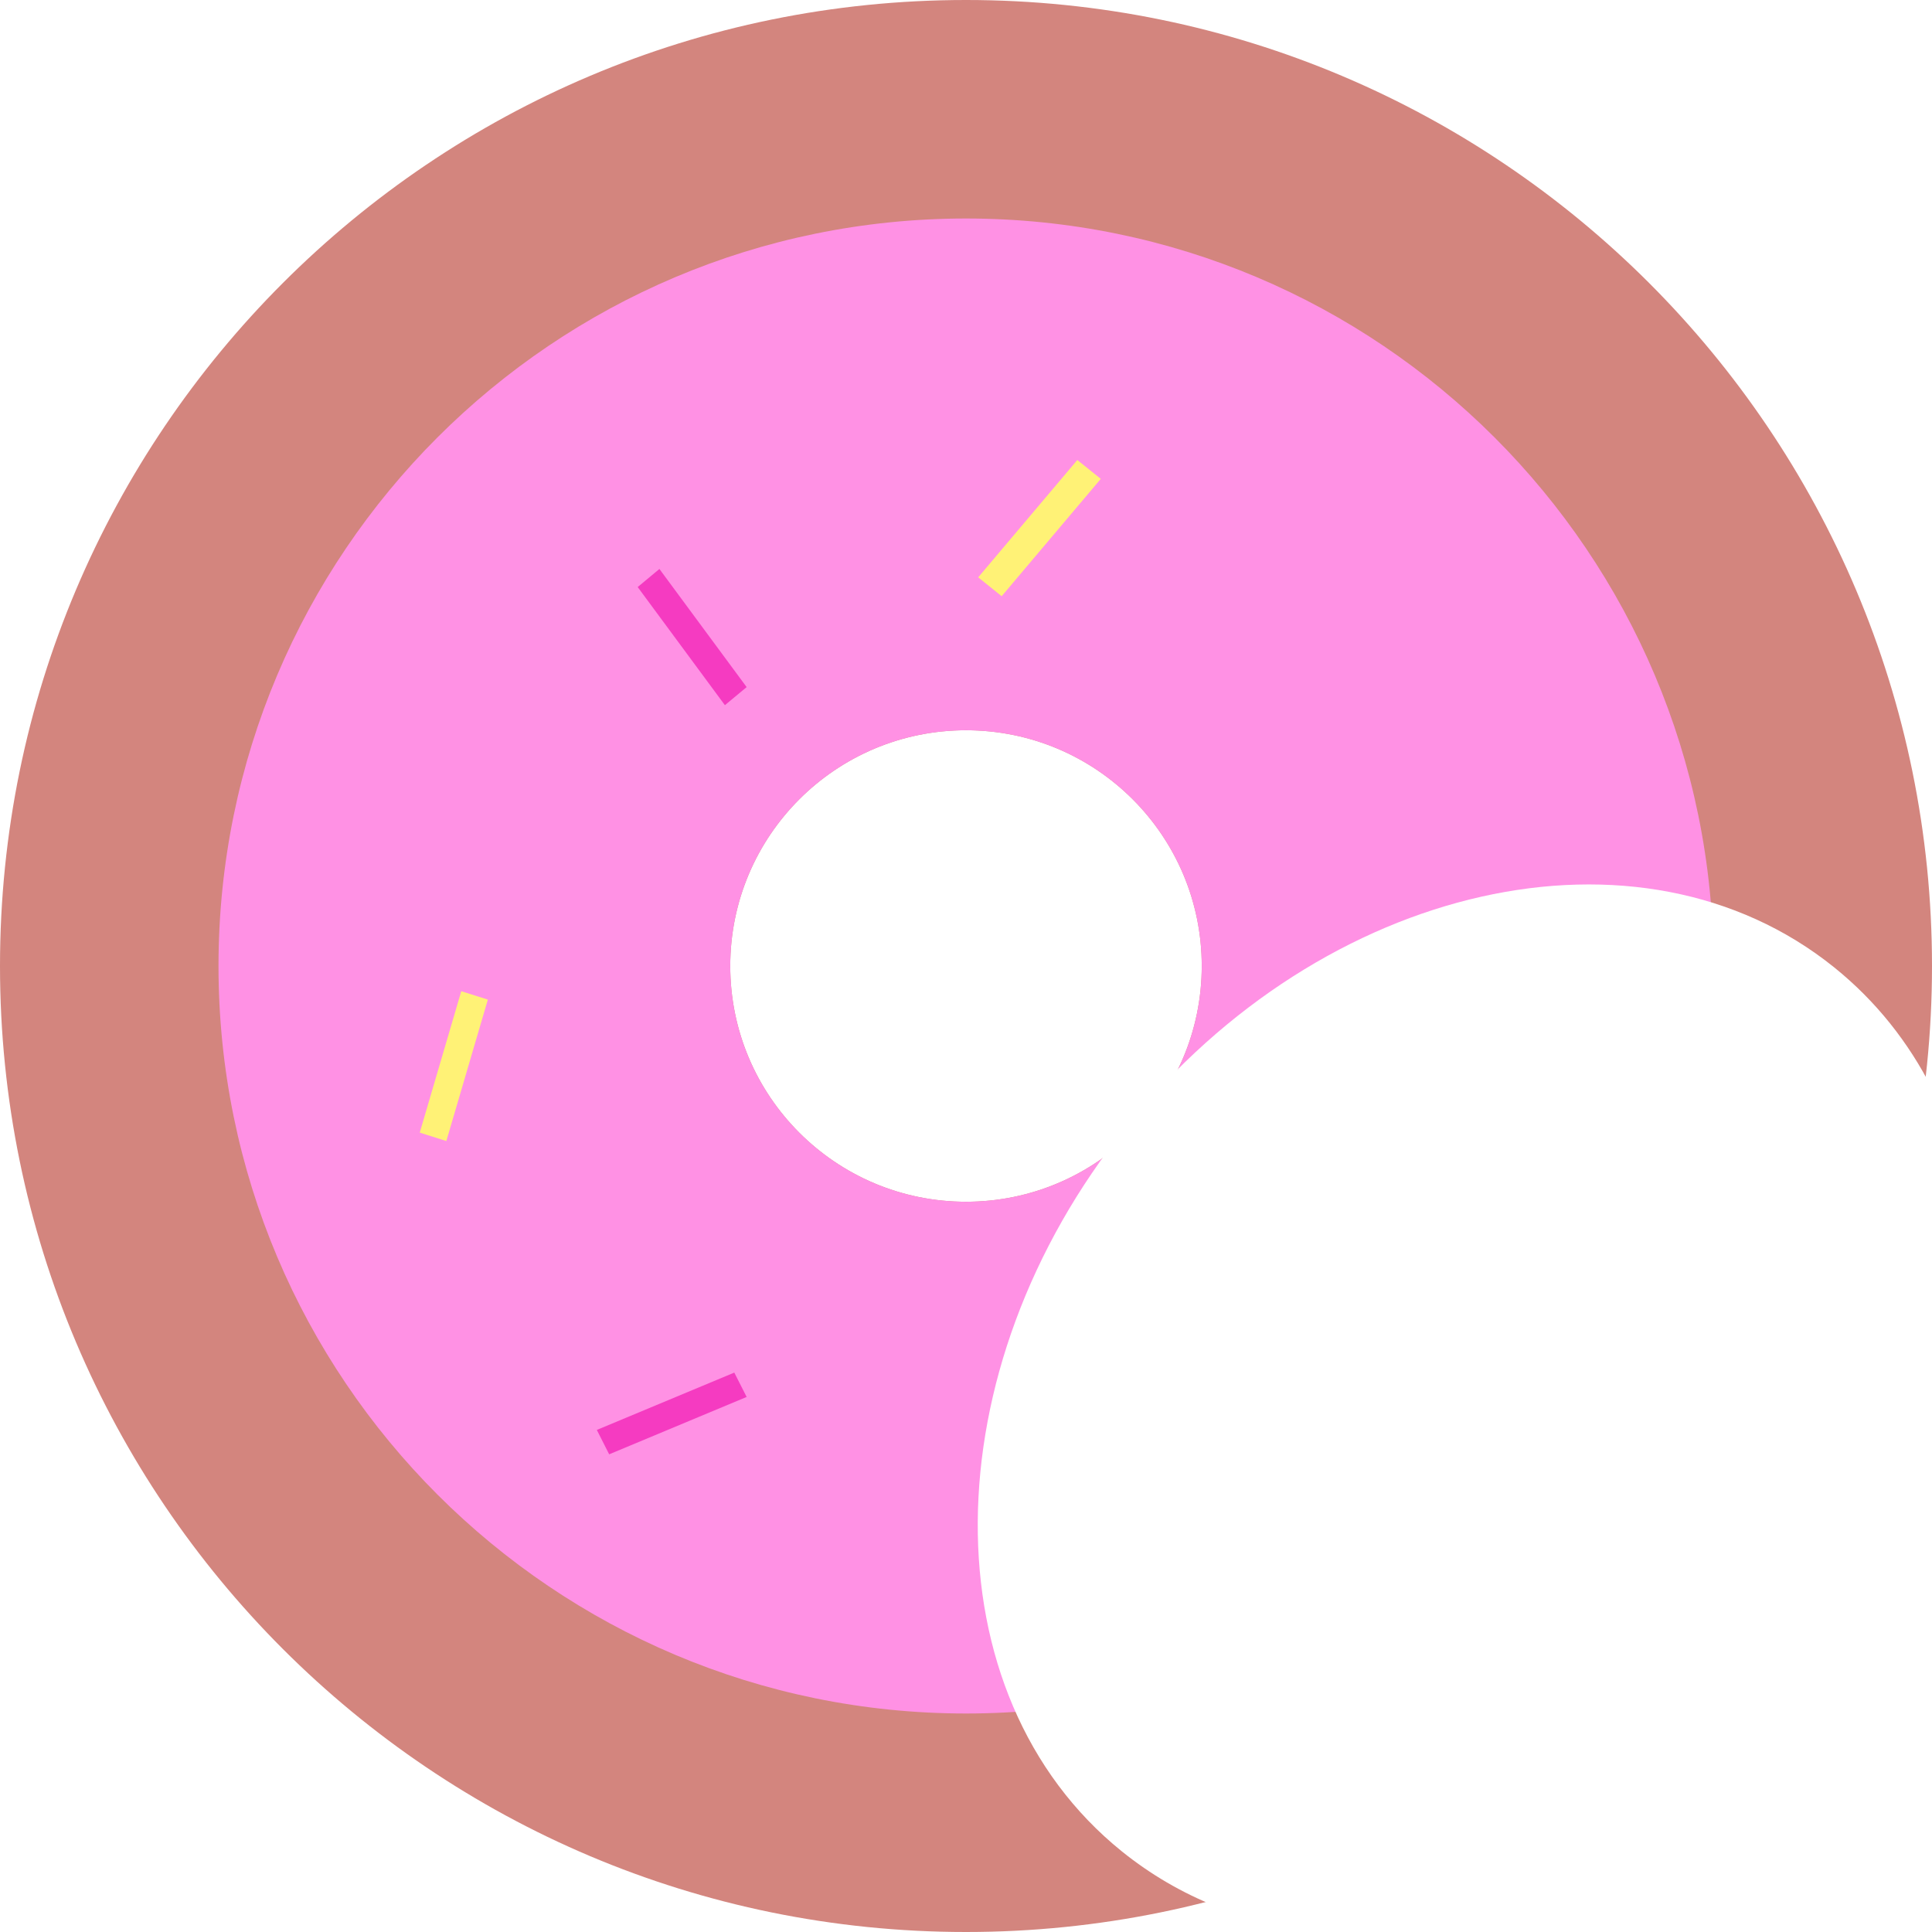
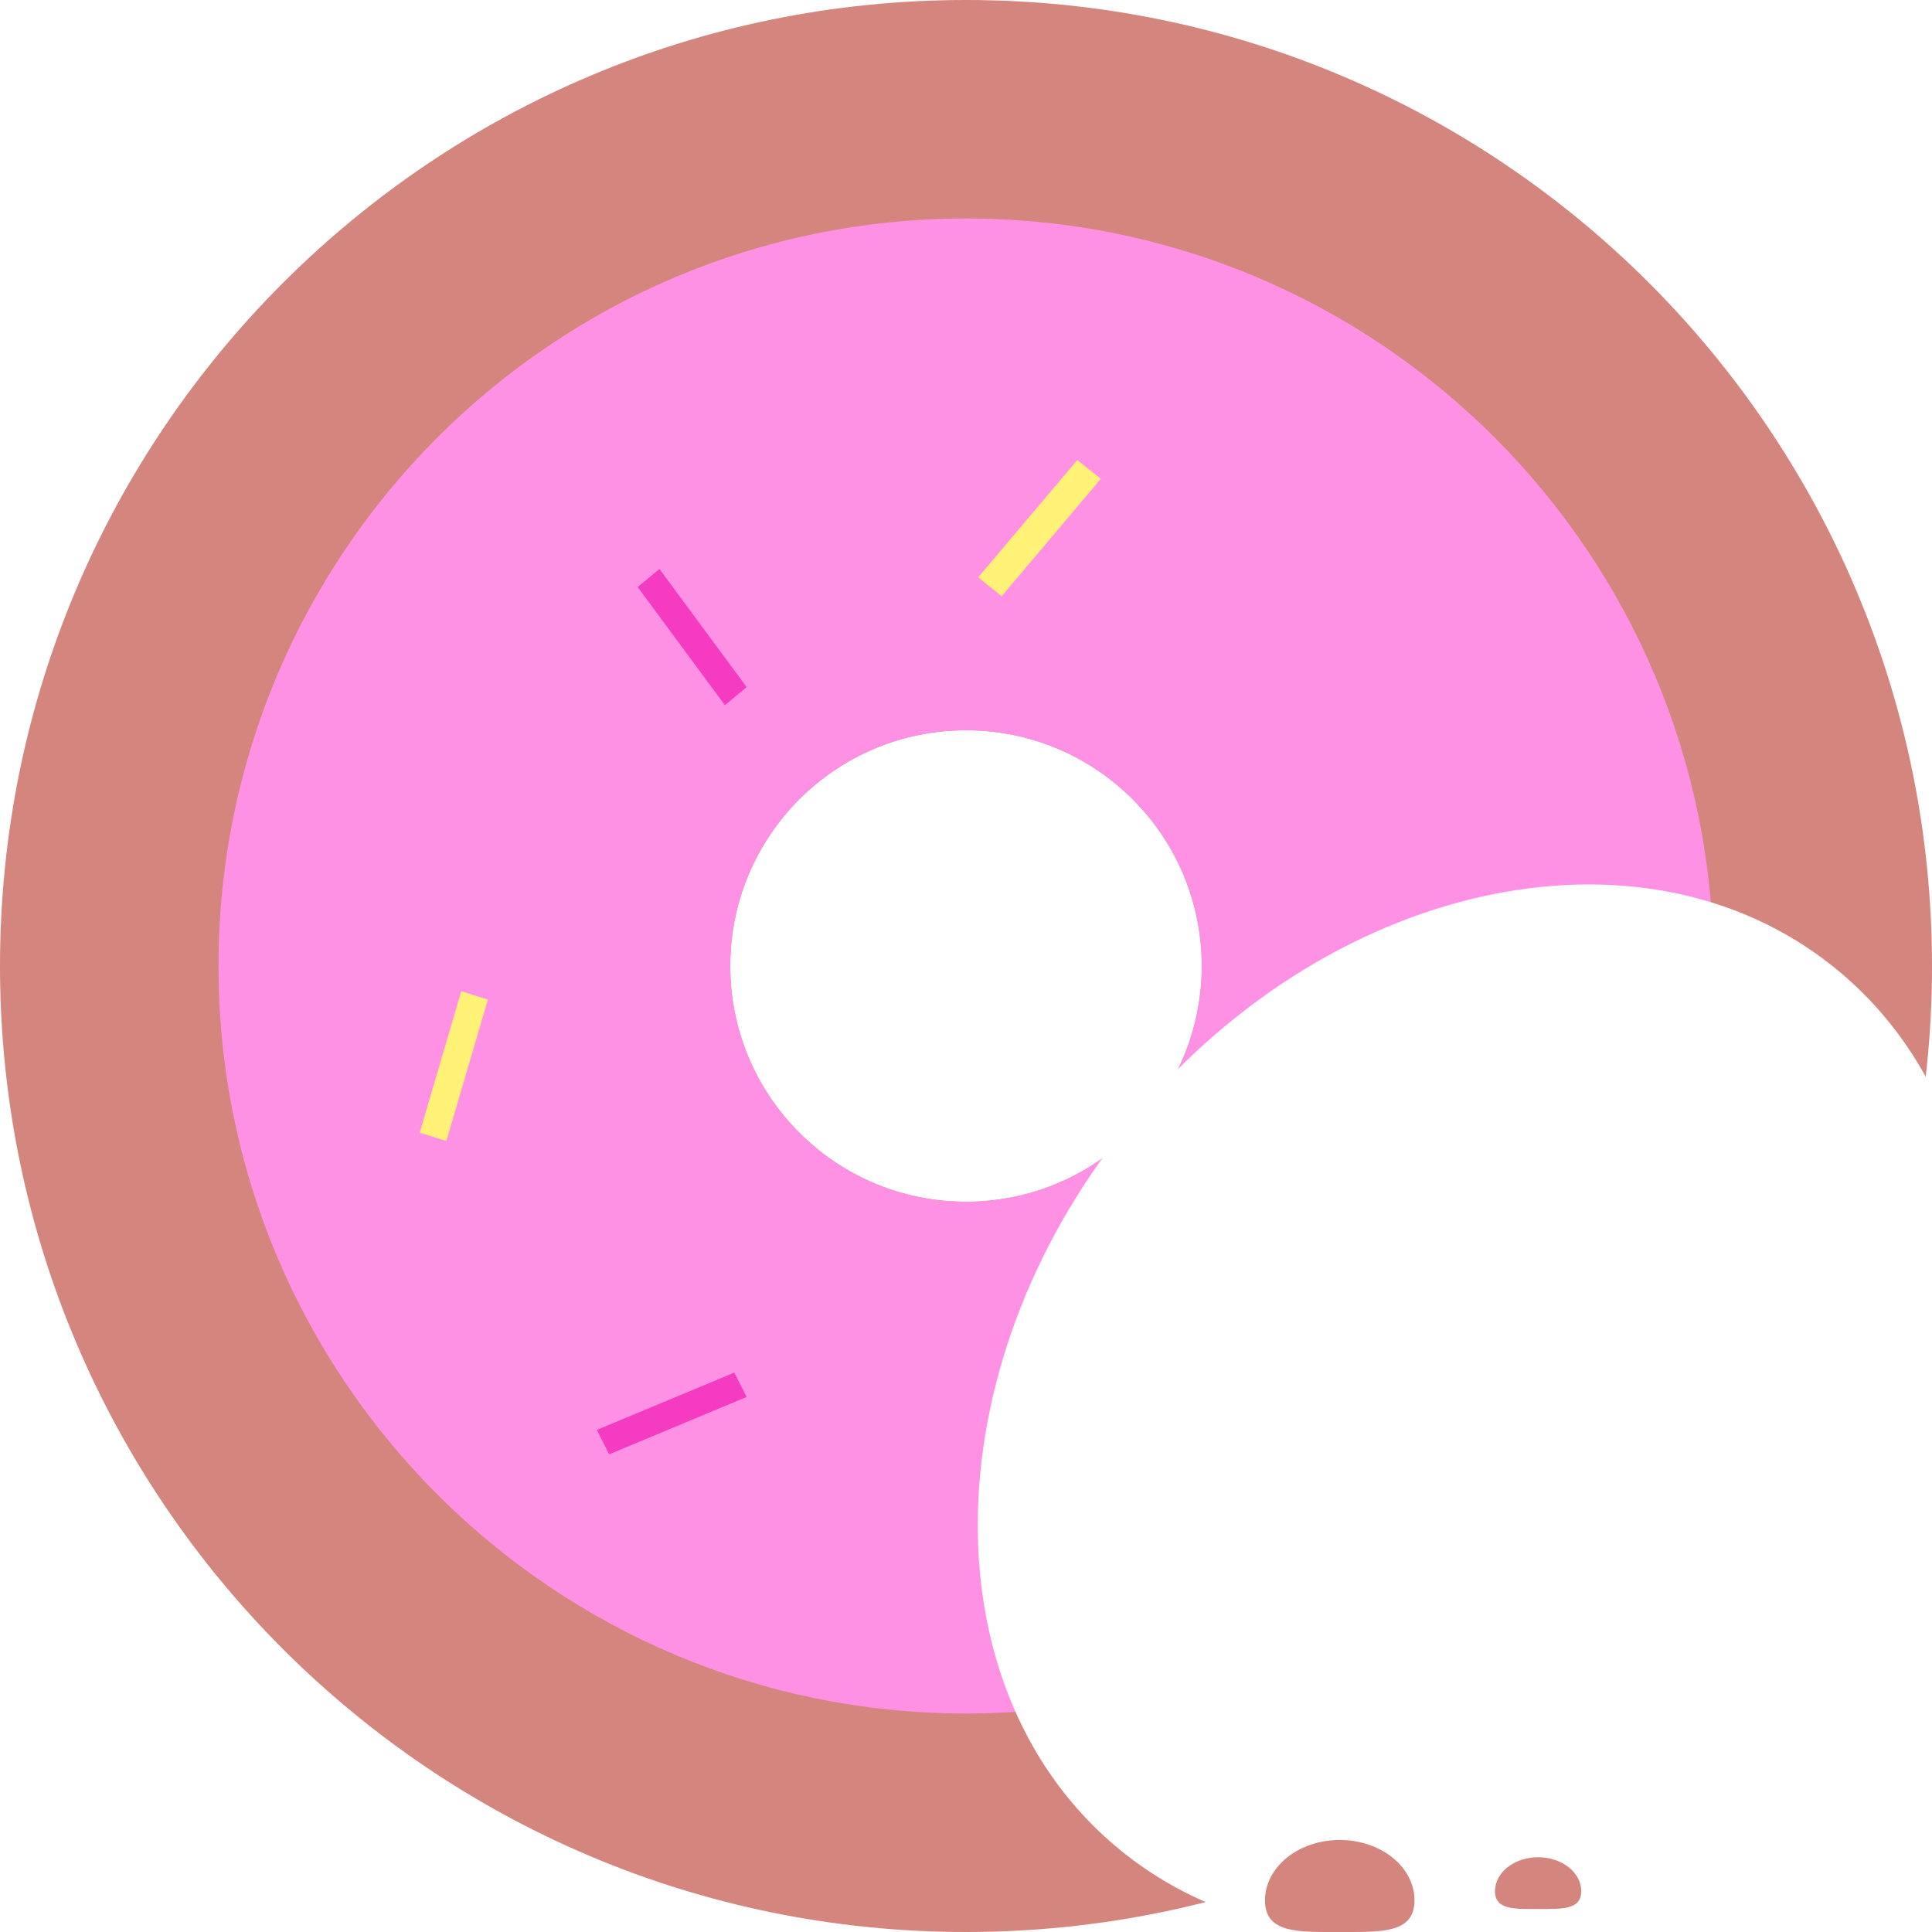
<svg xmlns="http://www.w3.org/2000/svg" width="100%" height="100%" viewBox="0 0 336 336" fill="none">
  <mask id="mask0" style="mask-type:alpha" maskUnits="userSpaceOnUse" x="0" y="0" width="336" height="336">
    <path fill-rule="evenodd" clip-rule="evenodd" d="M336 0H0V336H229.655C217.004 334.641 205.127 330.054 195.124 321.994C161.366 294.791 161.733 238.323 195.943 195.869C230.153 153.415 285.252 141.052 319.01 168.255C326.236 174.078 331.898 181.242 336 189.322V0ZM336 264.43C331.742 274.79 325.805 284.932 318.191 294.38C298.434 318.898 271.709 333.38 246.152 336H336V264.43Z" fill="#C4C4C4" />
  </mask>
  <g mask="url(#mask0)">
    <path fill-rule="evenodd" clip-rule="evenodd" d="M168 336C260.784 336 336 260.784 336 168C336 75.216 260.784 0 168 0C75.216 0 0 75.216 0 168C0 260.784 75.216 336 168 336ZM168 209C190.644 209 209 190.644 209 168C209 145.356 190.644 127 168 127C145.356 127 127 145.356 127 168C127 190.644 145.356 209 168 209Z" fill="#D3857E" />
    <path fill-rule="evenodd" clip-rule="evenodd" d="M168 298C239.797 298 298 239.797 298 168C298 96.203 239.797 38 168 38C96.203 38 38 96.203 38 168C38 239.797 96.203 298 168 298ZM168 209C190.644 209 209 190.644 209 168C209 145.356 190.644 127 168 127C145.356 127 127 145.356 127 168C127 190.644 145.356 209 168 209Z" fill="#FF91E4" />
    <path fill-rule="evenodd" clip-rule="evenodd" d="M126.068 122.639L110.901 102.094L114.681 98.951L129.852 119.496L126.068 122.639Z" fill="#F53BC1" />
    <path fill-rule="evenodd" clip-rule="evenodd" d="M129.852 242.948L105.944 252.925L103.795 248.684L127.702 238.712L129.852 242.948Z" fill="#F53BC1" />
    <path fill-rule="evenodd" clip-rule="evenodd" d="M262.506 170.167L237.795 177.122L236.449 172.233L261.161 165.278L262.506 170.167Z" fill="#F53BC1" />
    <path fill-rule="evenodd" clip-rule="evenodd" d="M84.844 173.843L77.625 198.441L73 196.979L80.219 172.384L84.844 173.843Z" fill="#FFF276" />
    <path fill-rule="evenodd" clip-rule="evenodd" d="M205.877 238.712L226.974 251.369L224.386 255.293L203.285 242.636L205.877 238.712Z" fill="#FFF276" />
    <path fill-rule="evenodd" clip-rule="evenodd" d="M191.441 83.282L174.204 103.688L170.122 100.406L187.359 80L191.441 83.282Z" fill="#FFF276" />
  </g>
+   <path d="M246 330.497C246 324.698 240.18 319.997 233 319.997C225.82 319.997 220 324.698 220 330.497C220 336.296 225.82 335.997 233 335.997C240.18 335.997 246 336.296 246 330.497Z" fill="#D3857E" />
+   <path d="M275 328.905C275 325.644 271.642 323 267.5 323C263.358 323 260 325.644 260 328.905C260 332.167 263.358 331.999 267.5 331.999C271.642 331.999 275 332.167 275 328.905Z" fill="#D3857E" />
</svg>
